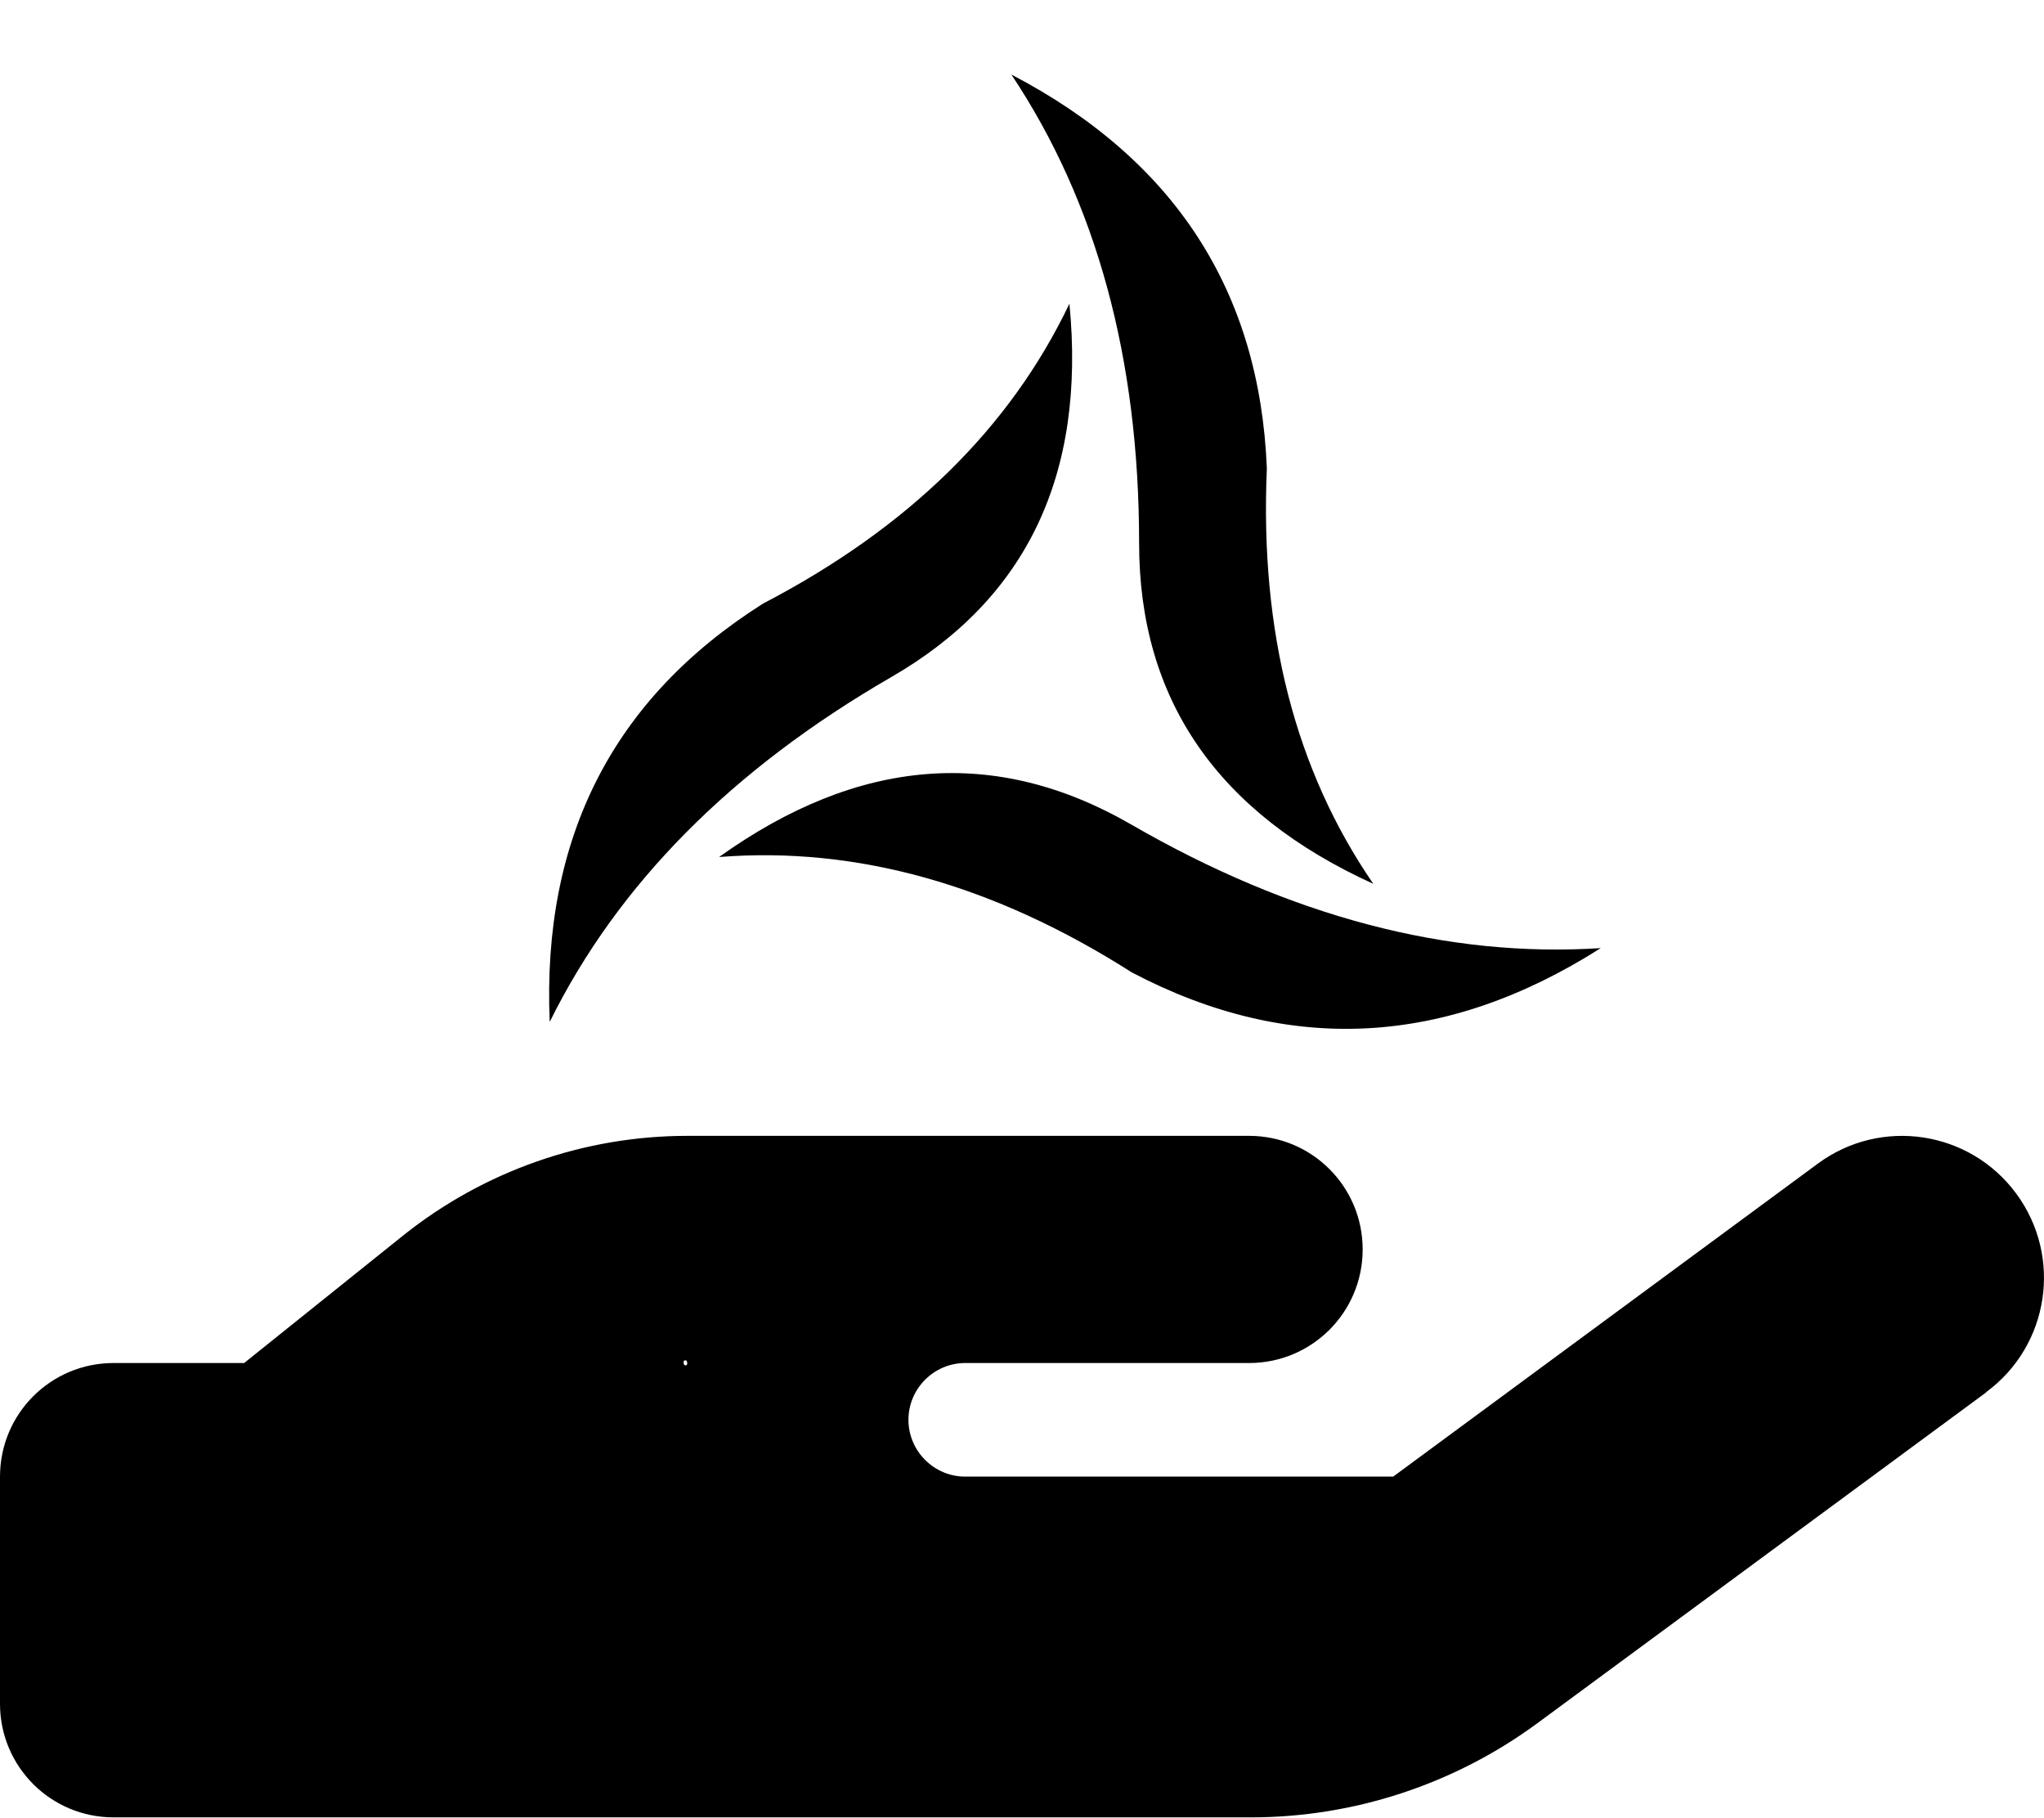
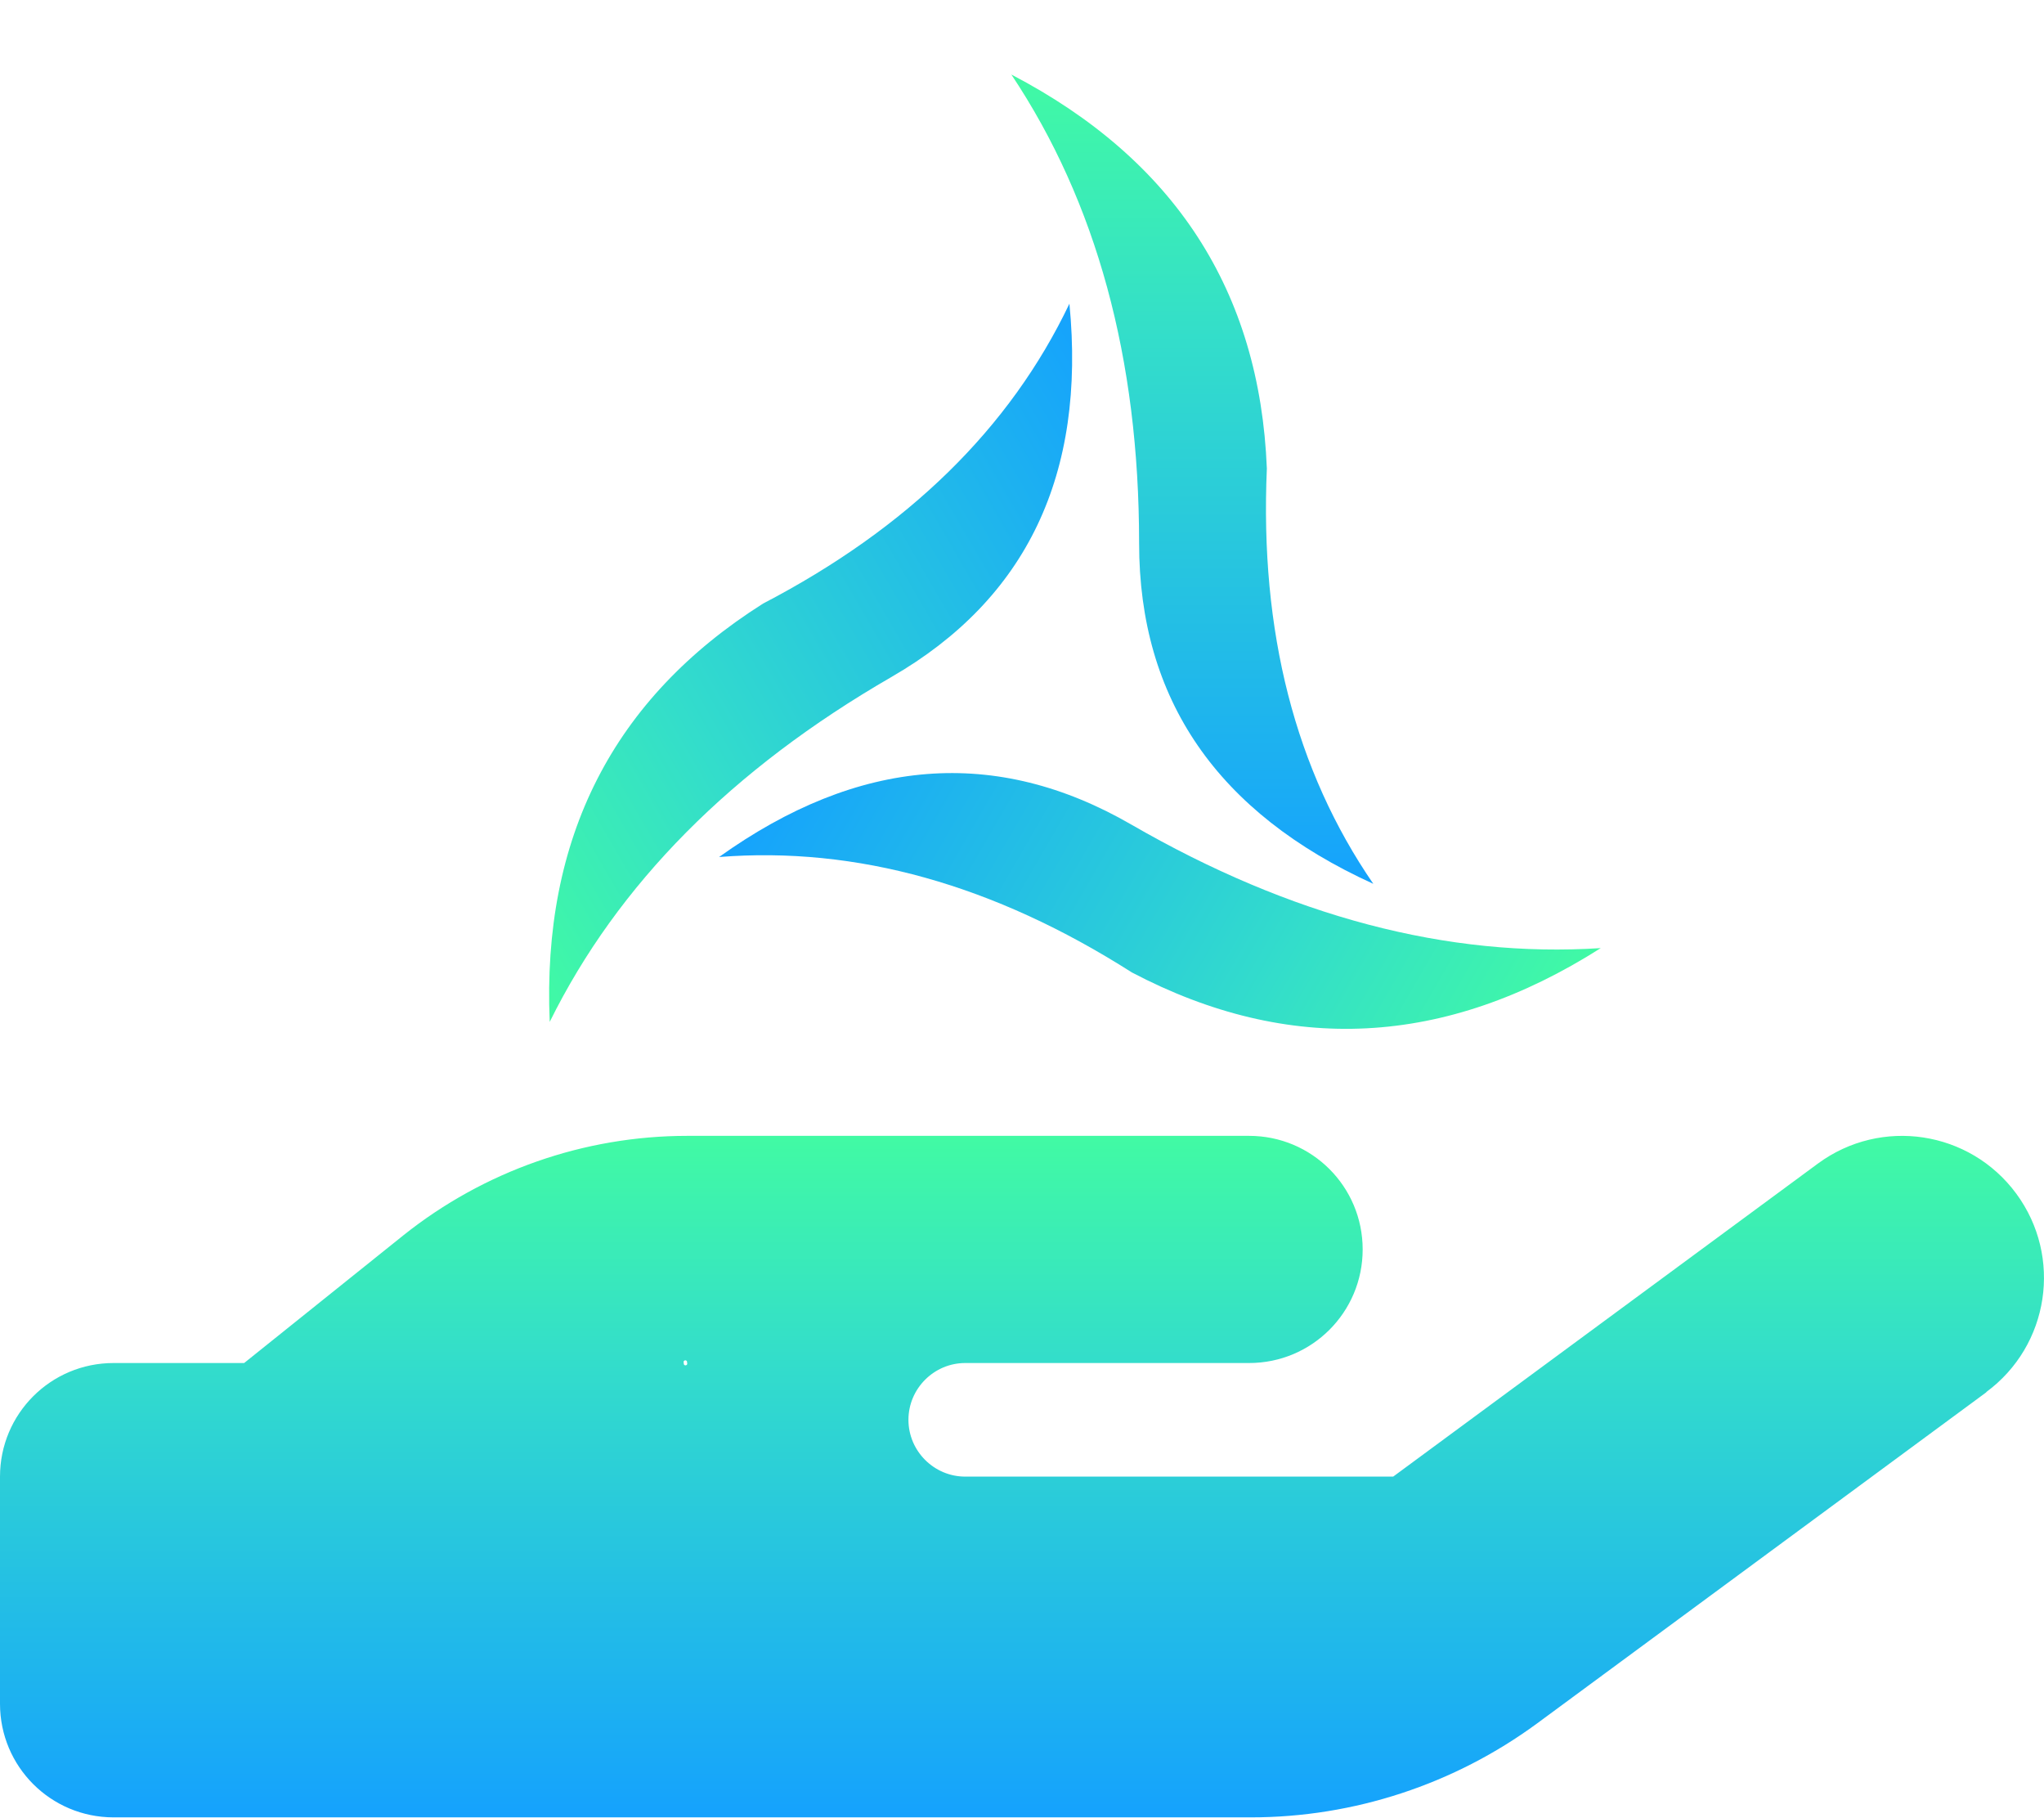
<svg xmlns="http://www.w3.org/2000/svg" viewBox="0 0 576 512">
-   <path fill="black" d="M559.7 392.2c17.8-13.1 21.6-38.1 8.5-55.9s-38.1-21.6-55.9-8.5L392.6 416H272c-8.8 0-16-7.2-16-16s7.2-16 16-16h16 64c17.7 0 32-14.3 32-32s-14.3-32-32-32H288 272 193.7c-29.1 0-57.3 9.9-80 28L68.8 384H32c-17.7 0-32 14.3-32 32v64c0 17.7 14.3 32 32 32H192 352.5c29 0 57.3-9.3 80.7-26.5l126.6-93.3zm-366.1-8.3a.5 .5 0 1 1 -.9 .1 .5 .5 0 1 1 .9-.1z" />
-   <g id="rdt_logo" transform="scale(3,3) translate(35, 0)">
-     <path id="wing" d="M 60 7          Q 83 19 84 44 Q 83 67 94 83          Q 72 73 72 51 Q 72 25 60 7 Z " fill="black" />
-     <use href="#wing" transform="rotate(120 64 64)" />
-     <use href="#wing" transform="rotate(240 64 64)" />
+   <defs>
+     <linearGradient id="0" x1="0.5" y1="0" x2="0.5" y2="1">
+       <stop offset="0%" stop-color="#41faa4" />
+       <stop offset="33.33%" stop-color="#33ddcb" />
+       <stop offset="100%" stop-color="#15a2fd" />
+     </linearGradient>
+   </defs>
+   <g fill="url(#0)">
+     <path d="M559.7 392.2c17.8-13.1 21.6-38.1 8.5-55.9s-38.1-21.6-55.9-8.5L392.6 416H272c-8.8 0-16-7.2-16-16s7.2-16 16-16h16 64c17.7 0 32-14.3 32-32s-14.3-32-32-32H288 272 193.7c-29.1 0-57.3 9.9-80 28L68.8 384H32c-17.7 0-32 14.3-32 32v64c0 17.7 14.3 32 32 32H192 352.5c29 0 57.3-9.3 80.7-26.5l126.6-93.3zm-366.1-8.3a.5 .5 0 1 1 -.9 .1 .5 .5 0 1 1 .9-.1z" />
+     <g id="rdt_logo" transform="scale(3,3) translate(35, 0)">
+       <path id="wing" d="M 60 7          Q 83 19 84 44 Q 83 67 94 83          Q 72 73 72 51 Q 72 25 60 7 Z " />
+       <use href="#wing" transform="rotate(120 64 64)" />
+       <use href="#wing" transform="rotate(240 64 64)" />
+     </g>
  </g>
</svg>
